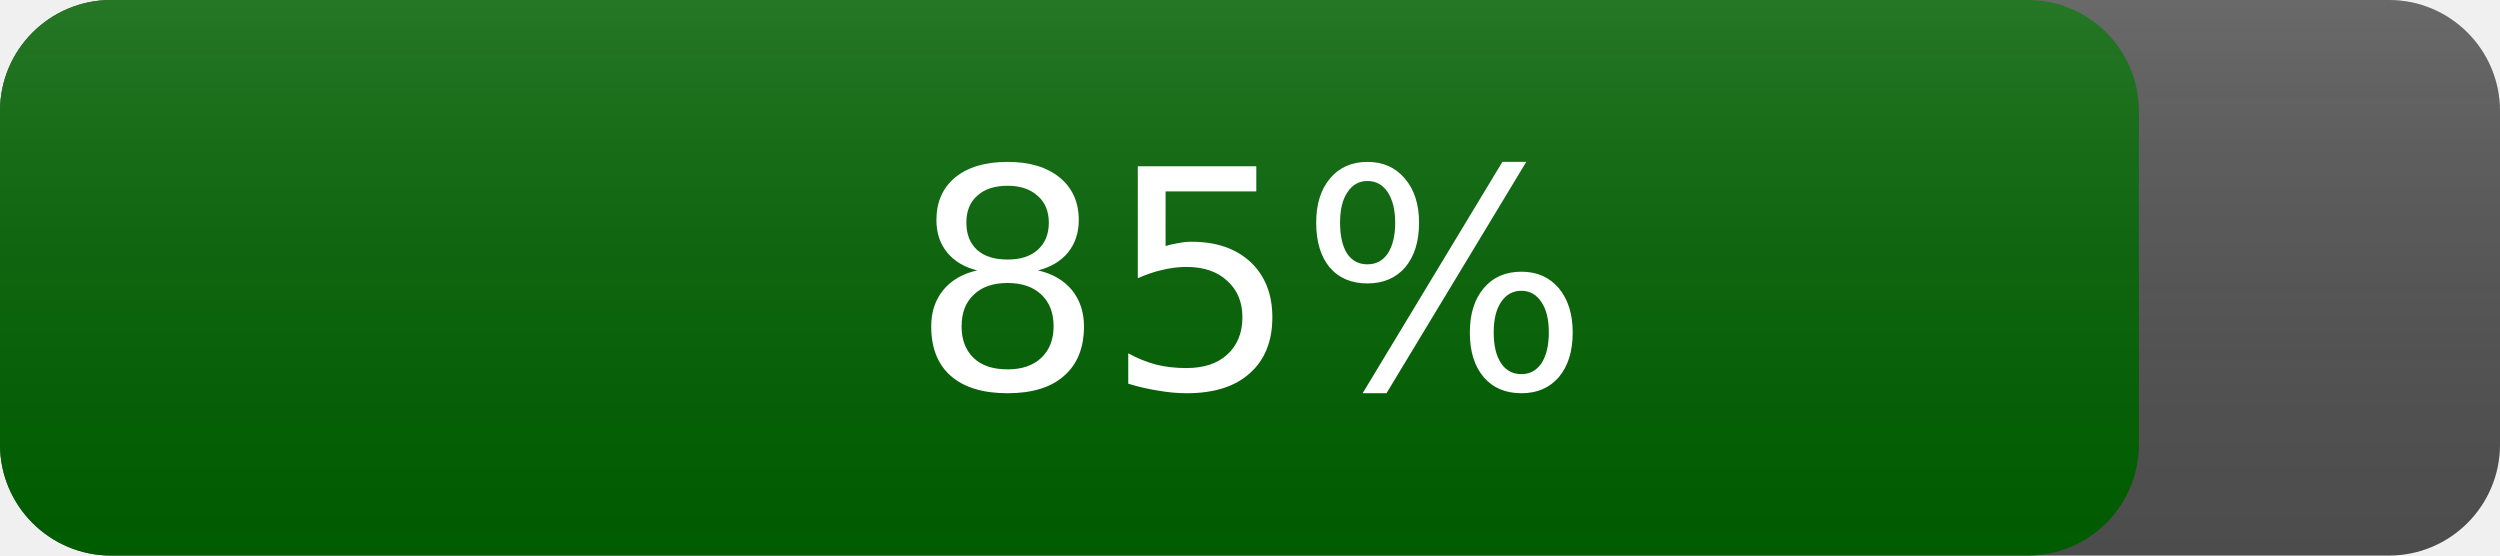
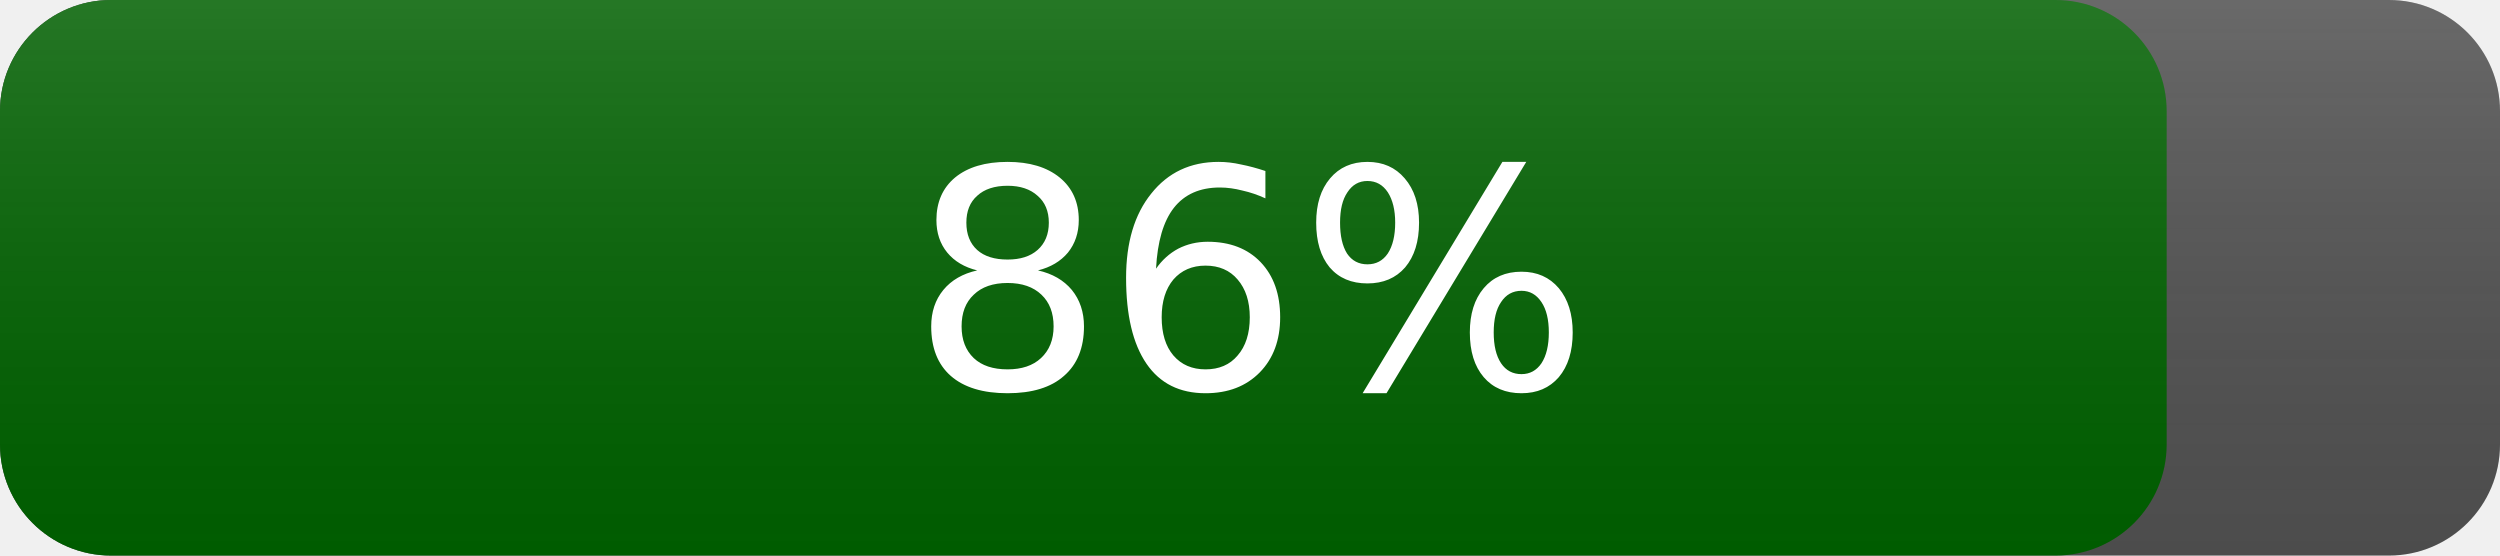
<svg xmlns="http://www.w3.org/2000/svg" width="90.0" height="20">
  <linearGradient id="a" x2="0" y2="100%">
    <stop offset="0" stop-color="#bbb" stop-opacity=".2" />
    <stop offset="1" stop-opacity=".1" />
  </linearGradient>
  <rect rx="4" x="0" width="90.0" height="20" fill="#555" />
-   <rect rx="4" x="0" width="77" height="20" fill="#006600" />
+   <rect rx="4" x="0" width="78" height="20" fill="#006600" />
  <rect rx="4" width="90.0" height="20" fill="url(#a)" />
  <g fill="#fff" text-anchor="middle" font-family="DejaVu Sans,Verdana,Geneva,sans-serif" font-size="11">
    <text x="45.0" y="14">
-       85%
+       86%
    </text>
  </g>
</svg>
